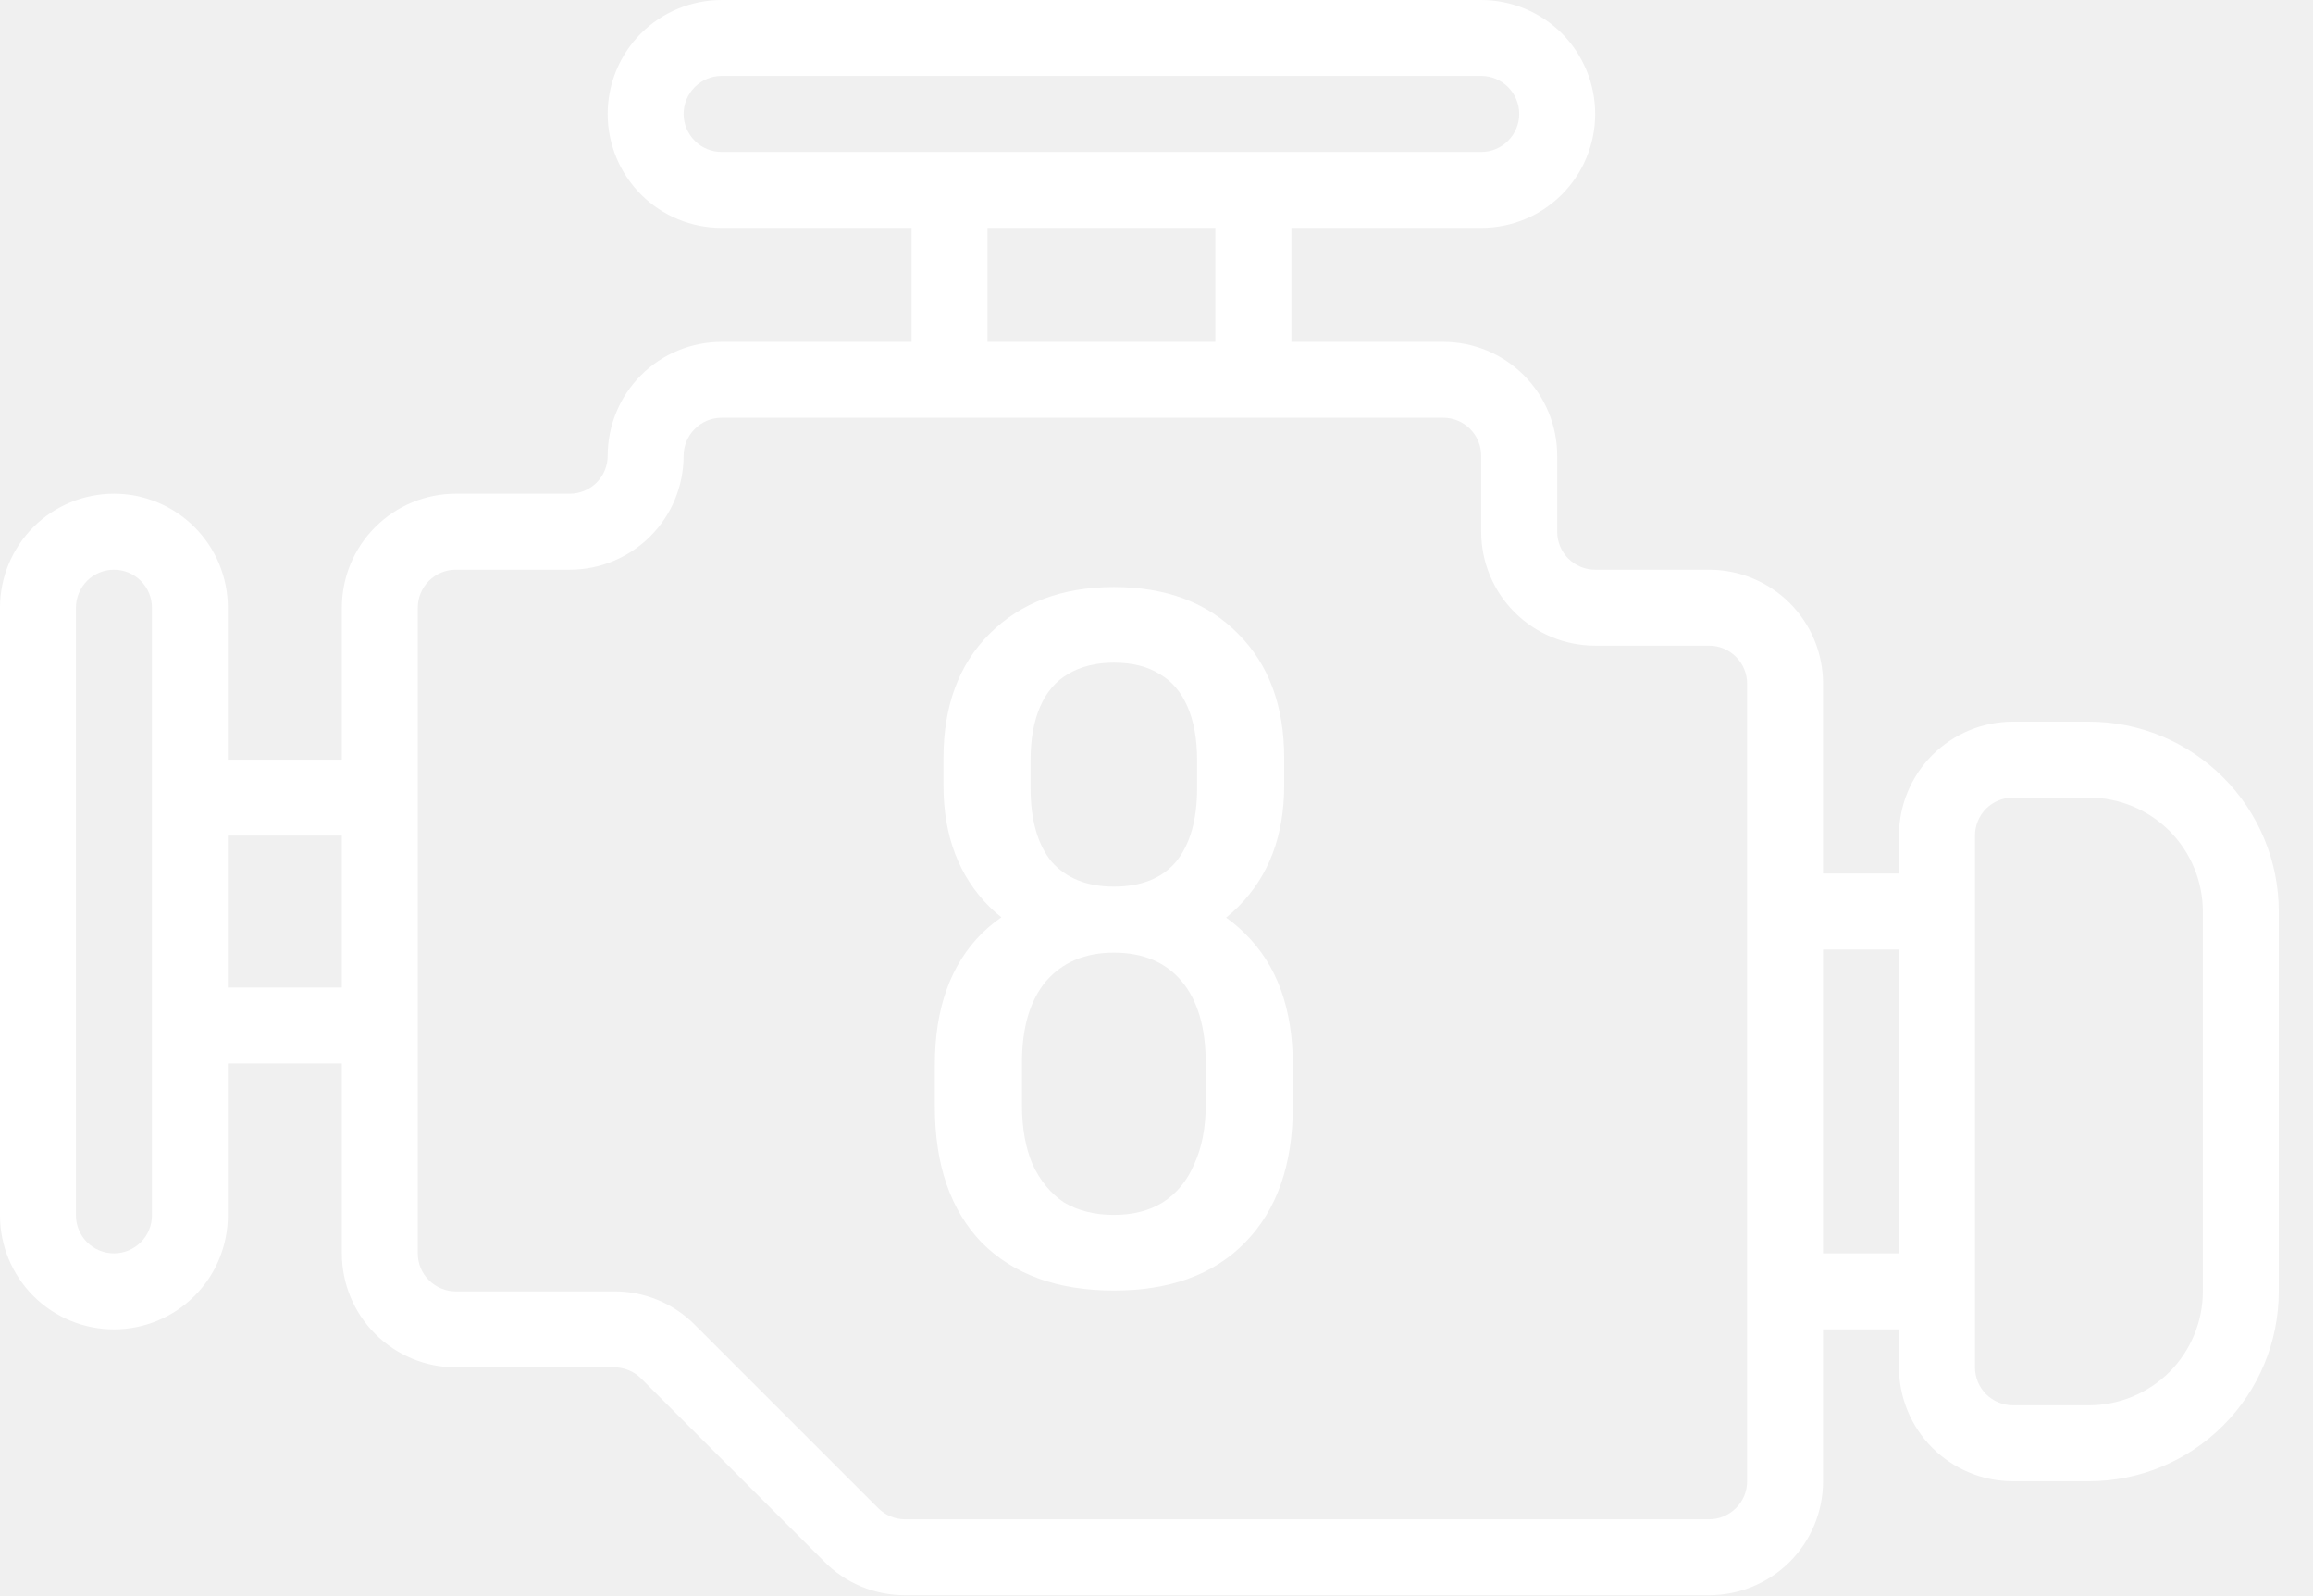
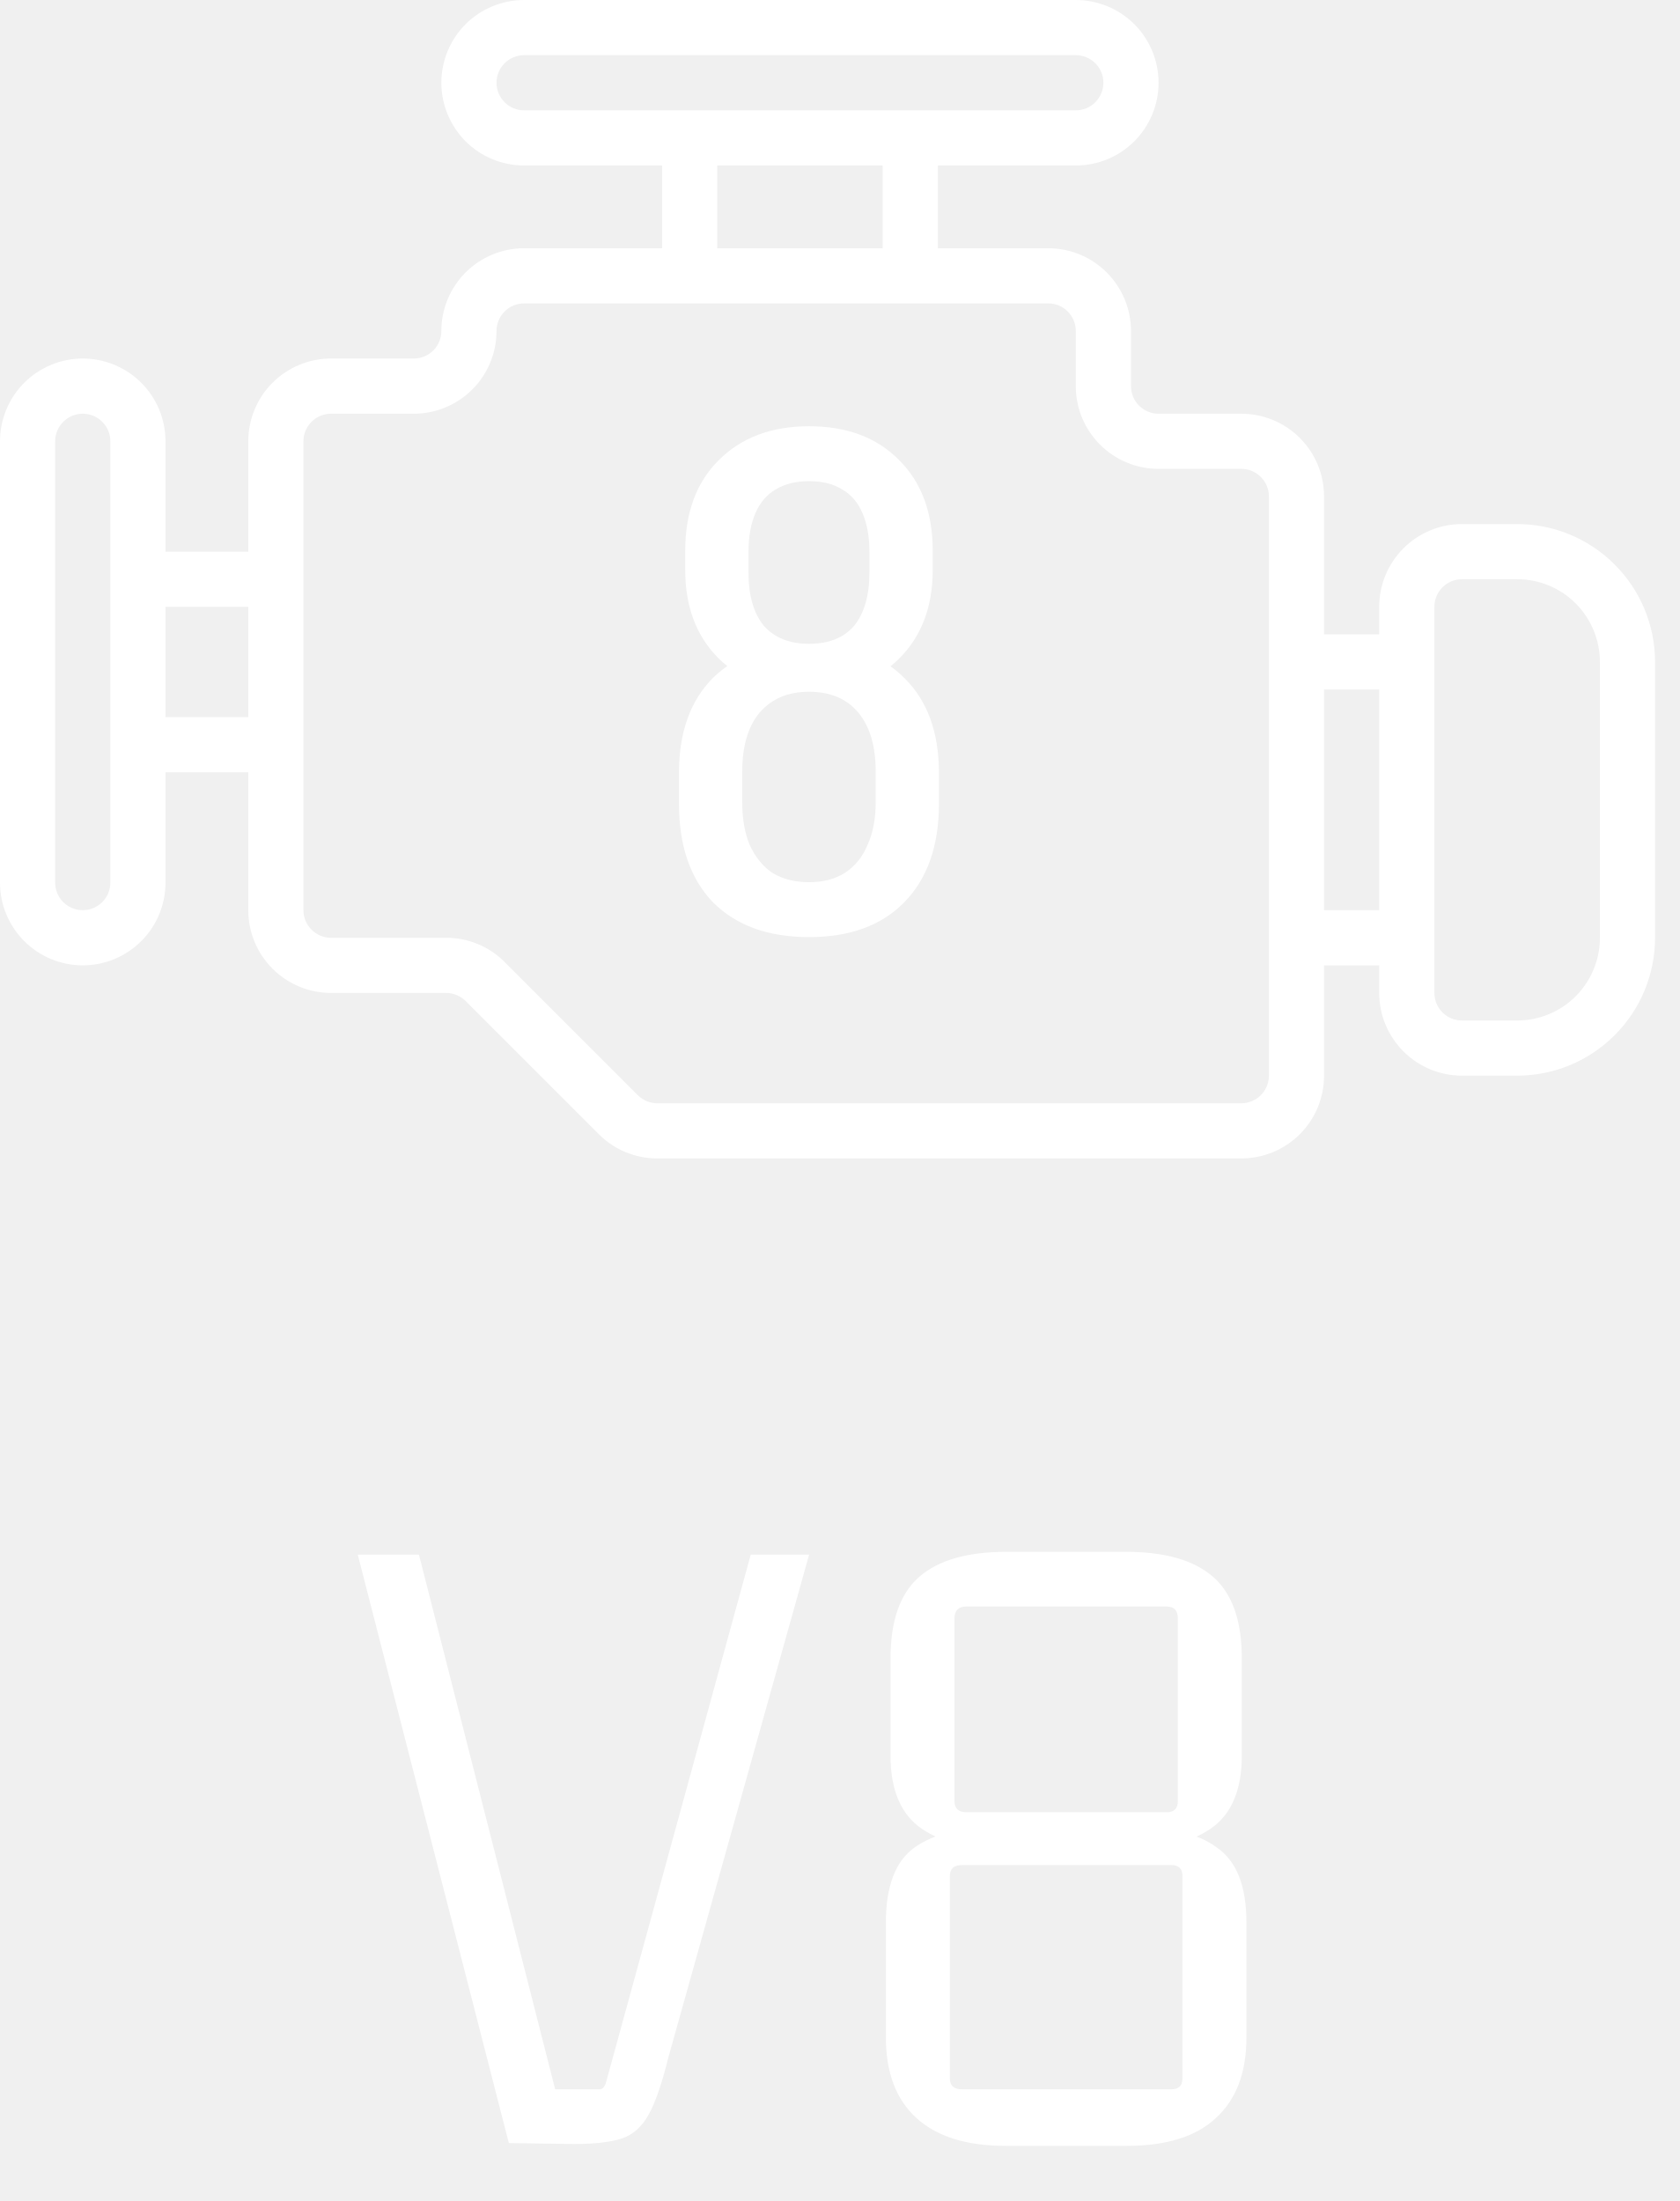
- <svg xmlns="http://www.w3.org/2000/svg" width="29" height="20" viewBox="0 0 29 20" fill="none">
+ <svg xmlns="http://www.w3.org/2000/svg" width="29" height="38" viewBox="0 0 29 38" fill="none">
+   <path d="M11.536 35.528C11.429 35.965 11.317 36.291 11.2 36.504C11.083 36.717 10.928 36.856 10.736 36.92C10.544 36.984 10.267 37.016 9.904 37.016L8.784 37L6.176 26.84H7.232L9.584 36.072H10.336C10.379 36.072 10.405 36.061 10.416 36.04C10.437 36.019 10.453 35.987 10.464 35.944L12.96 26.84H13.968L11.536 35.528ZM19.453 37.048H17.357C16.685 37.048 16.173 36.888 15.821 36.568C15.469 36.248 15.293 35.784 15.293 35.176V33.192C15.293 32.563 15.459 32.131 15.789 31.896C16.131 31.651 16.648 31.533 17.341 31.544L17.469 31.944C16.797 31.944 16.28 31.821 15.917 31.576C15.555 31.331 15.373 30.909 15.373 30.312V28.632C15.373 27.981 15.539 27.512 15.869 27.224C16.2 26.936 16.701 26.792 17.373 26.792H19.437C20.109 26.792 20.611 26.936 20.941 27.224C21.272 27.512 21.437 27.981 21.437 28.632V30.312C21.437 30.909 21.256 31.331 20.893 31.576C20.531 31.821 20.013 31.944 19.341 31.944L19.469 31.544C20.163 31.533 20.675 31.651 21.005 31.896C21.347 32.131 21.517 32.563 21.517 33.192V35.176C21.517 35.784 21.341 36.248 20.989 36.568C20.648 36.888 20.136 37.048 19.453 37.048ZM16.397 35.88C16.397 36.008 16.467 36.072 16.605 36.072H20.221C20.349 36.072 20.413 36.008 20.413 35.88V32.392C20.413 32.264 20.349 32.2 20.221 32.2H16.605C16.467 32.2 16.397 32.264 16.397 32.392V35.88ZM16.477 31.096C16.477 31.224 16.547 31.288 16.685 31.288H20.141C20.269 31.288 20.333 31.224 20.333 31.096V27.944C20.333 27.805 20.269 27.736 20.141 27.736H16.685C16.547 27.736 16.477 27.805 16.477 27.944V31.096Z" fill="white" />
  <path d="M26.191 9.048H25.238C24.859 9.048 24.496 9.198 24.228 9.466C23.96 9.734 23.809 10.097 23.809 10.476V10.952H22.857V8.571C22.857 8.193 22.707 7.829 22.439 7.561C22.171 7.293 21.807 7.143 21.429 7.143H20C19.874 7.143 19.753 7.093 19.663 7.003C19.574 6.914 19.524 6.793 19.524 6.667V5.714C19.524 5.335 19.373 4.972 19.105 4.704C18.837 4.436 18.474 4.286 18.095 4.286H16.191V2.857H18.571C18.95 2.857 19.314 2.707 19.582 2.439C19.849 2.171 20 1.807 20 1.429C20 1.05 19.849 0.686 19.582 0.418C19.314 0.151 18.95 0 18.571 0H9.048C8.669 0 8.305 0.151 8.037 0.418C7.77 0.686 7.619 1.05 7.619 1.429C7.619 1.807 7.77 2.171 8.037 2.439C8.305 2.707 8.669 2.857 9.048 2.857H11.429V4.286H9.048C8.669 4.286 8.305 4.436 8.037 4.704C7.77 4.972 7.619 5.335 7.619 5.714C7.619 5.841 7.569 5.962 7.48 6.051C7.39 6.14 7.269 6.19 7.143 6.19H5.714C5.335 6.19 4.972 6.341 4.704 6.609C4.436 6.877 4.286 7.24 4.286 7.619V9.524H2.857V7.619C2.857 7.24 2.707 6.877 2.439 6.609C2.171 6.341 1.807 6.19 1.429 6.19C1.05 6.19 0.686 6.341 0.418 6.609C0.151 6.877 0 7.24 0 7.619L0 15.238C0 15.617 0.151 15.98 0.418 16.248C0.686 16.516 1.05 16.667 1.429 16.667C1.807 16.667 2.171 16.516 2.439 16.248C2.707 15.98 2.857 15.617 2.857 15.238V13.333H4.286V15.714C4.286 16.093 4.436 16.456 4.704 16.724C4.972 16.992 5.335 17.143 5.714 17.143H7.701C7.827 17.143 7.948 17.193 8.038 17.282L10.337 19.581C10.469 19.715 10.626 19.82 10.8 19.892C10.973 19.964 11.159 20 11.347 20H21.429C21.807 20 22.171 19.849 22.439 19.582C22.707 19.314 22.857 18.95 22.857 18.571V16.667H23.809V17.143C23.809 17.522 23.96 17.885 24.228 18.153C24.496 18.421 24.859 18.571 25.238 18.571H26.191C26.822 18.571 27.427 18.32 27.873 17.873C28.32 17.427 28.571 16.822 28.571 16.191V11.429C28.571 10.797 28.32 10.192 27.873 9.746C27.427 9.299 26.822 9.048 26.191 9.048ZM8.571 1.429C8.571 1.302 8.622 1.181 8.711 1.092C8.8 1.003 8.921 0.952 9.048 0.952H18.571C18.698 0.952 18.819 1.003 18.908 1.092C18.997 1.181 19.048 1.302 19.048 1.429C19.048 1.555 18.997 1.676 18.908 1.765C18.819 1.855 18.698 1.905 18.571 1.905H9.048C8.921 1.905 8.8 1.855 8.711 1.765C8.622 1.676 8.571 1.555 8.571 1.429ZM12.381 2.857H15.238V4.286H12.381V2.857ZM1.905 15.238C1.905 15.364 1.855 15.486 1.765 15.575C1.676 15.664 1.555 15.714 1.429 15.714C1.302 15.714 1.181 15.664 1.092 15.575C1.003 15.486 0.952 15.364 0.952 15.238V7.619C0.952 7.493 1.003 7.372 1.092 7.282C1.181 7.193 1.302 7.143 1.429 7.143C1.555 7.143 1.676 7.193 1.765 7.282C1.855 7.372 1.905 7.493 1.905 7.619V15.238ZM2.857 12.381V10.476H4.286V12.381H2.857ZM21.905 18.571C21.905 18.698 21.855 18.819 21.765 18.908C21.676 18.997 21.555 19.048 21.429 19.048H11.347C11.22 19.048 11.099 18.997 11.01 18.908L8.711 16.609C8.579 16.476 8.421 16.37 8.248 16.299C8.074 16.227 7.889 16.19 7.701 16.191H5.714C5.588 16.191 5.467 16.14 5.378 16.051C5.288 15.962 5.238 15.841 5.238 15.714V7.619C5.238 7.493 5.288 7.372 5.378 7.282C5.467 7.193 5.588 7.143 5.714 7.143H7.143C7.522 7.143 7.885 6.992 8.153 6.724C8.421 6.457 8.571 6.093 8.571 5.714C8.571 5.588 8.622 5.467 8.711 5.378C8.8 5.288 8.921 5.238 9.048 5.238H18.095C18.221 5.238 18.343 5.288 18.432 5.378C18.521 5.467 18.571 5.588 18.571 5.714V6.667C18.571 7.046 18.722 7.409 18.99 7.677C19.258 7.945 19.621 8.095 20 8.095H21.429C21.555 8.095 21.676 8.145 21.765 8.235C21.855 8.324 21.905 8.445 21.905 8.571V18.571ZM22.857 15.714V11.905H23.809V15.714H22.857ZM27.619 16.191C27.619 16.569 27.468 16.933 27.201 17.201C26.933 17.468 26.569 17.619 26.191 17.619H25.238C25.112 17.619 24.991 17.569 24.901 17.48C24.812 17.39 24.762 17.269 24.762 17.143V10.476C24.762 10.35 24.812 10.229 24.901 10.139C24.991 10.05 25.112 10 25.238 10H26.191C26.569 10 26.933 10.15 27.201 10.418C27.468 10.686 27.619 11.05 27.619 11.429V16.191Z" fill="white" />
-   <path d="M15.117 13.324C15.117 12.884 15.017 12.544 14.817 12.304C14.617 12.064 14.333 11.944 13.965 11.944V11.116C14.669 11.116 15.217 11.312 15.609 11.704C16.009 12.096 16.209 12.644 16.209 13.348L15.117 13.324ZM13.965 16.18C13.261 16.18 12.709 15.98 12.309 15.58C11.917 15.172 11.721 14.604 11.721 13.876L12.813 13.852C12.813 14.14 12.857 14.388 12.945 14.596C13.041 14.804 13.173 14.964 13.341 15.076C13.517 15.18 13.725 15.232 13.965 15.232V16.18ZM11.721 13.876V13.348L12.813 13.324V13.852L11.721 13.876ZM13.965 16.18V15.232C14.205 15.232 14.409 15.18 14.577 15.076C14.753 14.964 14.885 14.804 14.973 14.596C15.069 14.388 15.117 14.14 15.117 13.852L16.209 13.876C16.209 14.604 16.009 15.172 15.609 15.58C15.217 15.98 14.669 16.18 13.965 16.18ZM11.721 13.348C11.721 12.644 11.917 12.096 12.309 11.704C12.709 11.312 13.261 11.116 13.965 11.116V11.944C13.605 11.944 13.321 12.064 13.113 12.304C12.913 12.544 12.813 12.884 12.813 13.324L11.721 13.348ZM15.117 13.852V13.324L16.209 13.348V13.876L15.117 13.852ZM13.965 11.944C13.317 11.944 12.797 11.752 12.405 11.368C12.021 10.984 11.829 10.476 11.829 9.844L12.921 9.88C12.921 10.28 13.009 10.588 13.185 10.804C13.369 11.012 13.629 11.116 13.965 11.116V11.944ZM11.829 9.844V9.508L12.921 9.532V9.88L11.829 9.844ZM13.965 11.944V11.116C14.309 11.116 14.569 11.012 14.745 10.804C14.921 10.588 15.009 10.28 15.009 9.88L16.101 9.844C16.101 10.476 15.909 10.984 15.525 11.368C15.141 11.752 14.621 11.944 13.965 11.944ZM11.829 9.508C11.829 8.852 12.021 8.332 12.405 7.948C12.797 7.556 13.317 7.36 13.965 7.36V8.308C13.741 8.308 13.549 8.356 13.389 8.452C13.237 8.54 13.121 8.676 13.041 8.86C12.961 9.044 12.921 9.268 12.921 9.532L11.829 9.508ZM15.009 9.88V9.532L16.101 9.508V9.844L15.009 9.88ZM15.009 9.532C15.009 9.268 14.969 9.044 14.889 8.86C14.809 8.676 14.693 8.54 14.541 8.452C14.389 8.356 14.197 8.308 13.965 8.308V7.36C14.621 7.36 15.141 7.556 15.525 7.948C15.909 8.332 16.101 8.852 16.101 9.508L15.009 9.532Z" fill="white" />
+   <path d="M15.117 13.323C15.117 12.883 15.017 12.543 14.817 12.303C14.617 12.063 14.333 11.943 13.965 11.943V11.115C14.669 11.115 15.217 11.311 15.609 11.703C16.009 12.095 16.209 12.643 16.209 13.347L15.117 13.323ZM13.965 16.179C13.261 16.179 12.709 15.979 12.309 15.579C11.917 15.171 11.721 14.603 11.721 13.875L12.813 13.851C12.813 14.139 12.857 14.387 12.945 14.595C13.041 14.803 13.173 14.963 13.341 15.075C13.517 15.179 13.725 15.231 13.965 15.231V16.179ZM11.721 13.875V13.347L12.813 13.323V13.851L11.721 13.875ZM13.965 16.179V15.231C14.205 15.231 14.409 15.179 14.577 15.075C14.753 14.963 14.885 14.803 14.973 14.595C15.069 14.387 15.117 14.139 15.117 13.851L16.209 13.875C16.209 14.603 16.009 15.171 15.609 15.579C15.217 15.979 14.669 16.179 13.965 16.179ZM11.721 13.347C11.721 12.643 11.917 12.095 12.309 11.703C12.709 11.311 13.261 11.115 13.965 11.115V11.943C13.605 11.943 13.321 12.063 13.113 12.303C12.913 12.543 12.813 12.883 12.813 13.323L11.721 13.347ZM15.117 13.851V13.323L16.209 13.347V13.875L15.117 13.851ZM13.965 11.943C13.317 11.943 12.797 11.751 12.405 11.367C12.021 10.983 11.829 10.475 11.829 9.843L12.921 9.879C12.921 10.279 13.009 10.587 13.185 10.803C13.369 11.011 13.629 11.115 13.965 11.115V11.943ZM11.829 9.843V9.507L12.921 9.531V9.879L11.829 9.843ZM13.965 11.943V11.115C14.309 11.115 14.569 11.011 14.745 10.803C14.921 10.587 15.009 10.279 15.009 9.879L16.101 9.843C16.101 10.475 15.909 10.983 15.525 11.367C15.141 11.751 14.621 11.943 13.965 11.943ZM11.829 9.507C11.829 8.851 12.021 8.331 12.405 7.947C12.797 7.555 13.317 7.359 13.965 7.359V8.307C13.741 8.307 13.549 8.355 13.389 8.451C13.237 8.539 13.121 8.675 13.041 8.859C12.961 9.043 12.921 9.267 12.921 9.531L11.829 9.507ZM15.009 9.879V9.531L16.101 9.507V9.843L15.009 9.879ZM15.009 9.531C15.009 9.267 14.969 9.043 14.889 8.859C14.809 8.675 14.693 8.539 14.541 8.451C14.389 8.355 14.197 8.307 13.965 8.307V7.359C14.621 7.359 15.141 7.555 15.525 7.947C15.909 8.331 16.101 8.851 16.101 9.507L15.009 9.531Z" fill="white" />
</svg>
